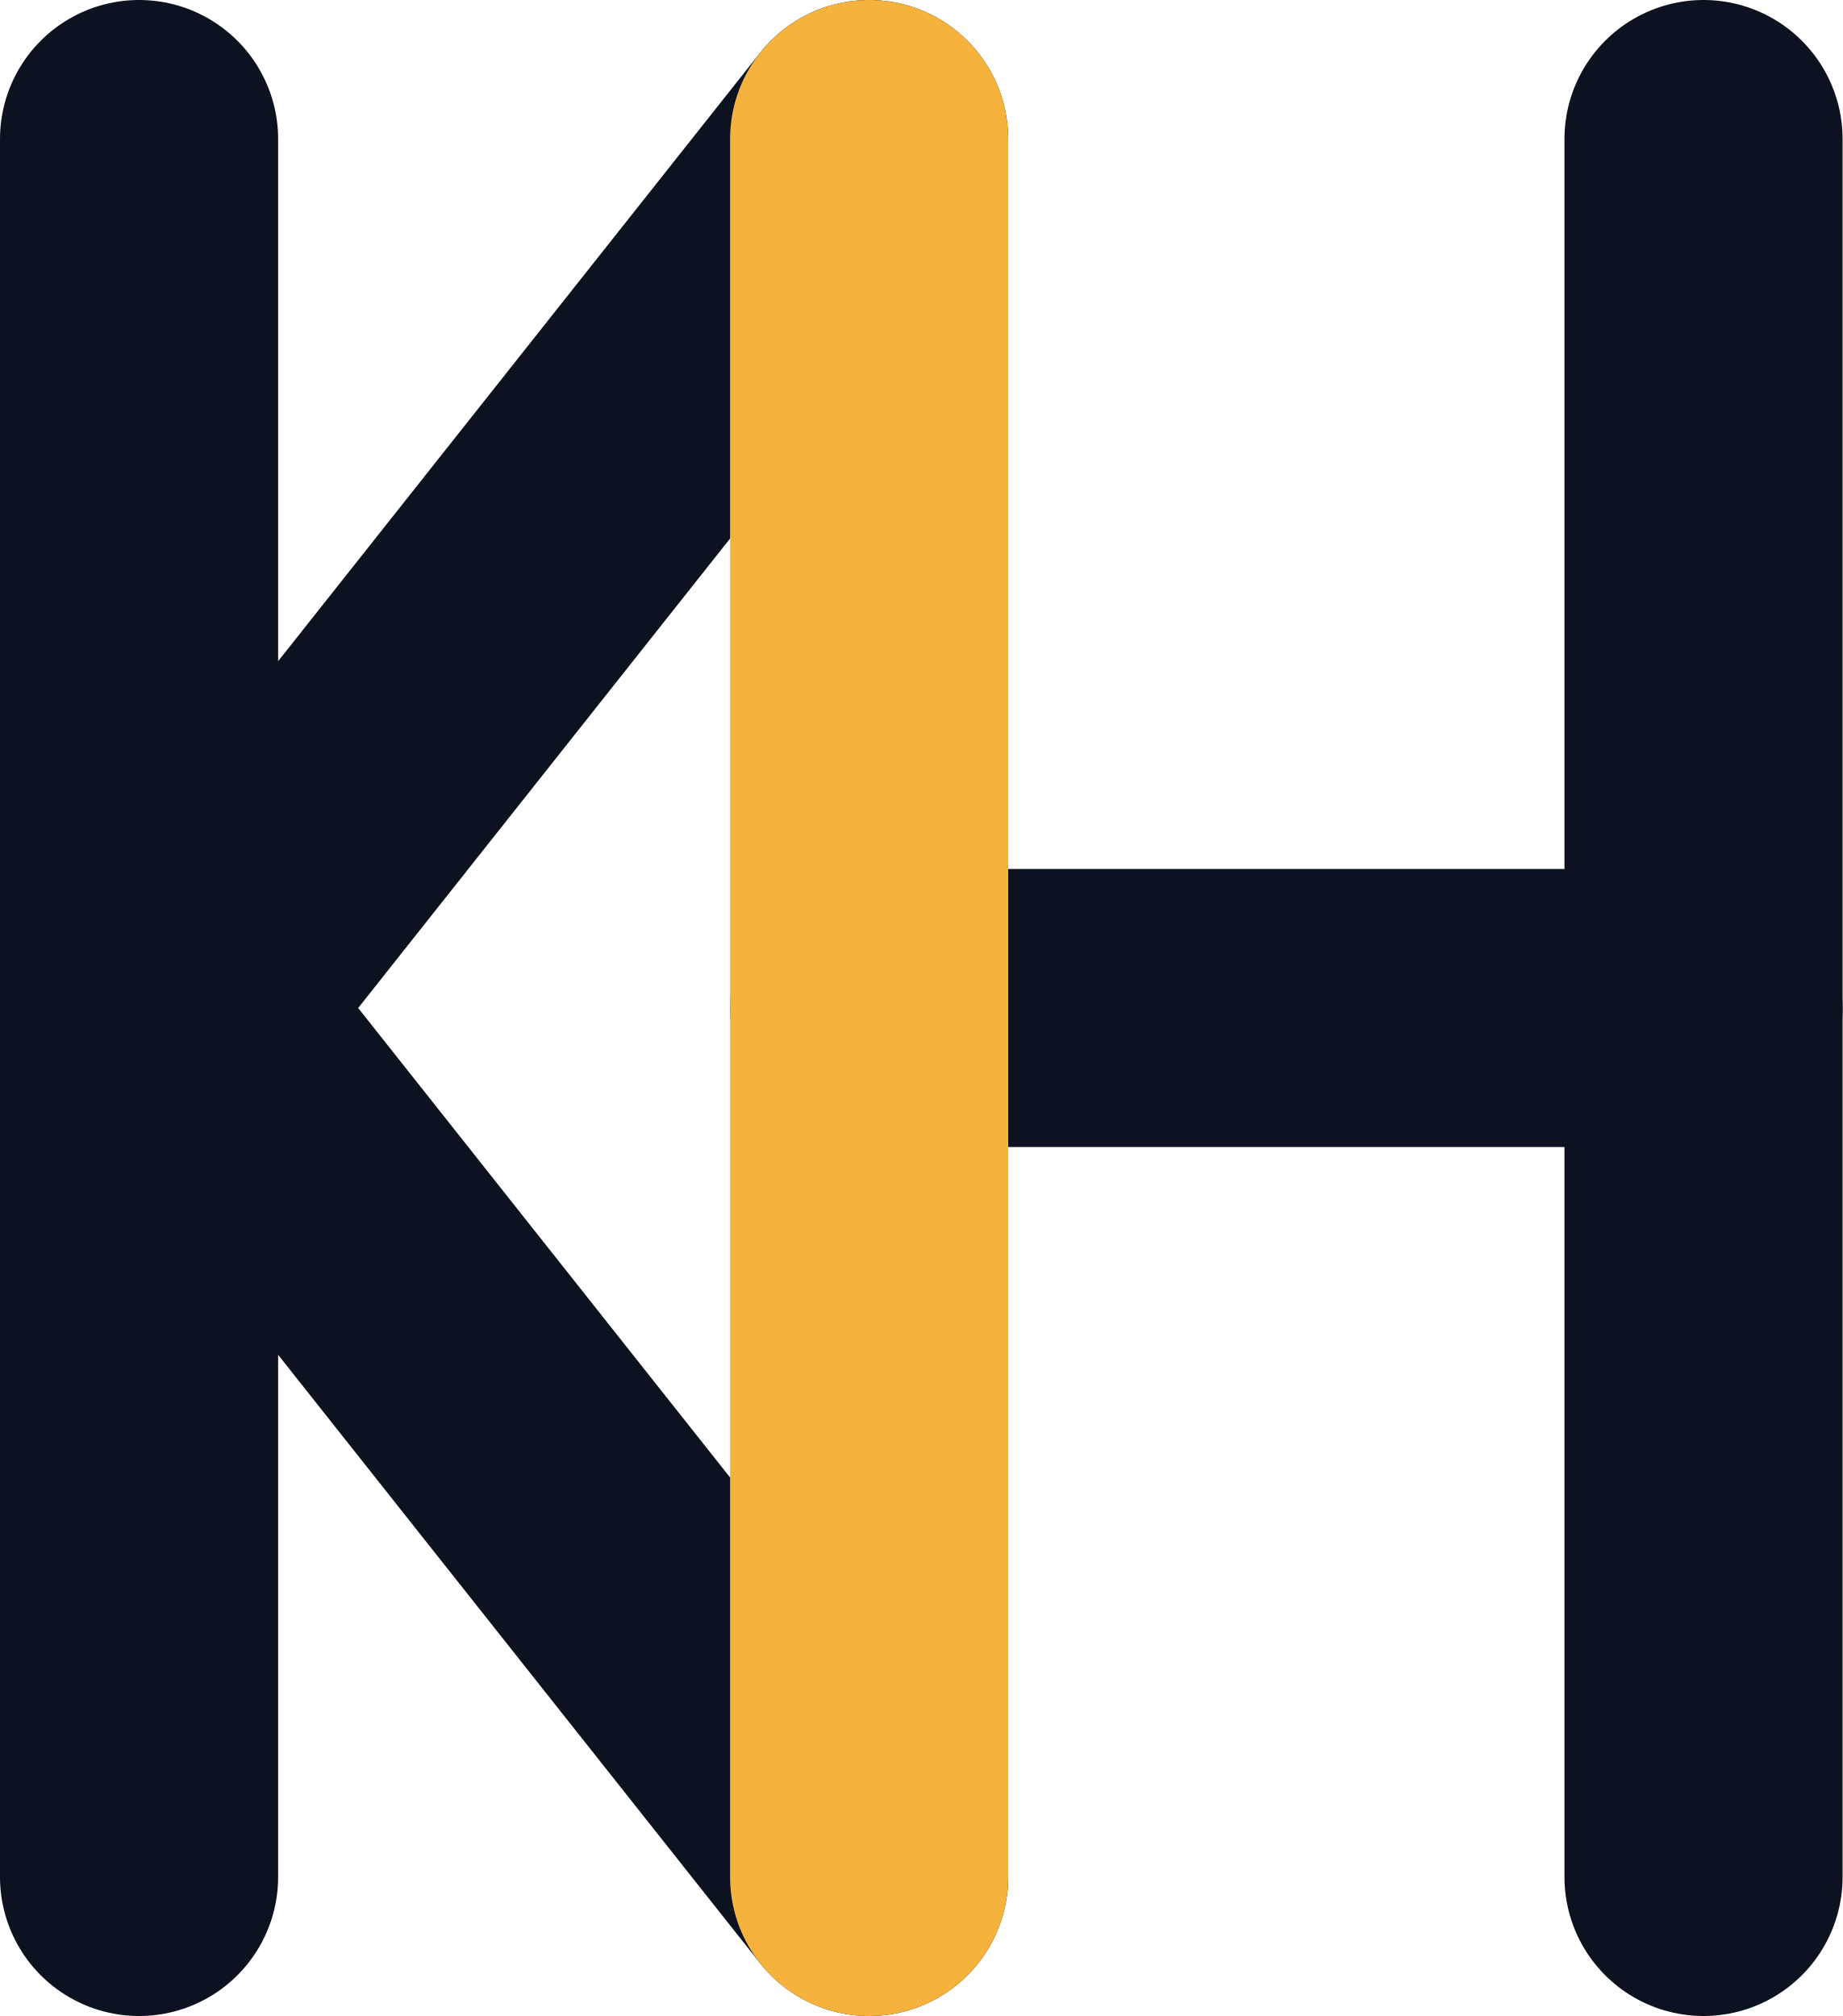
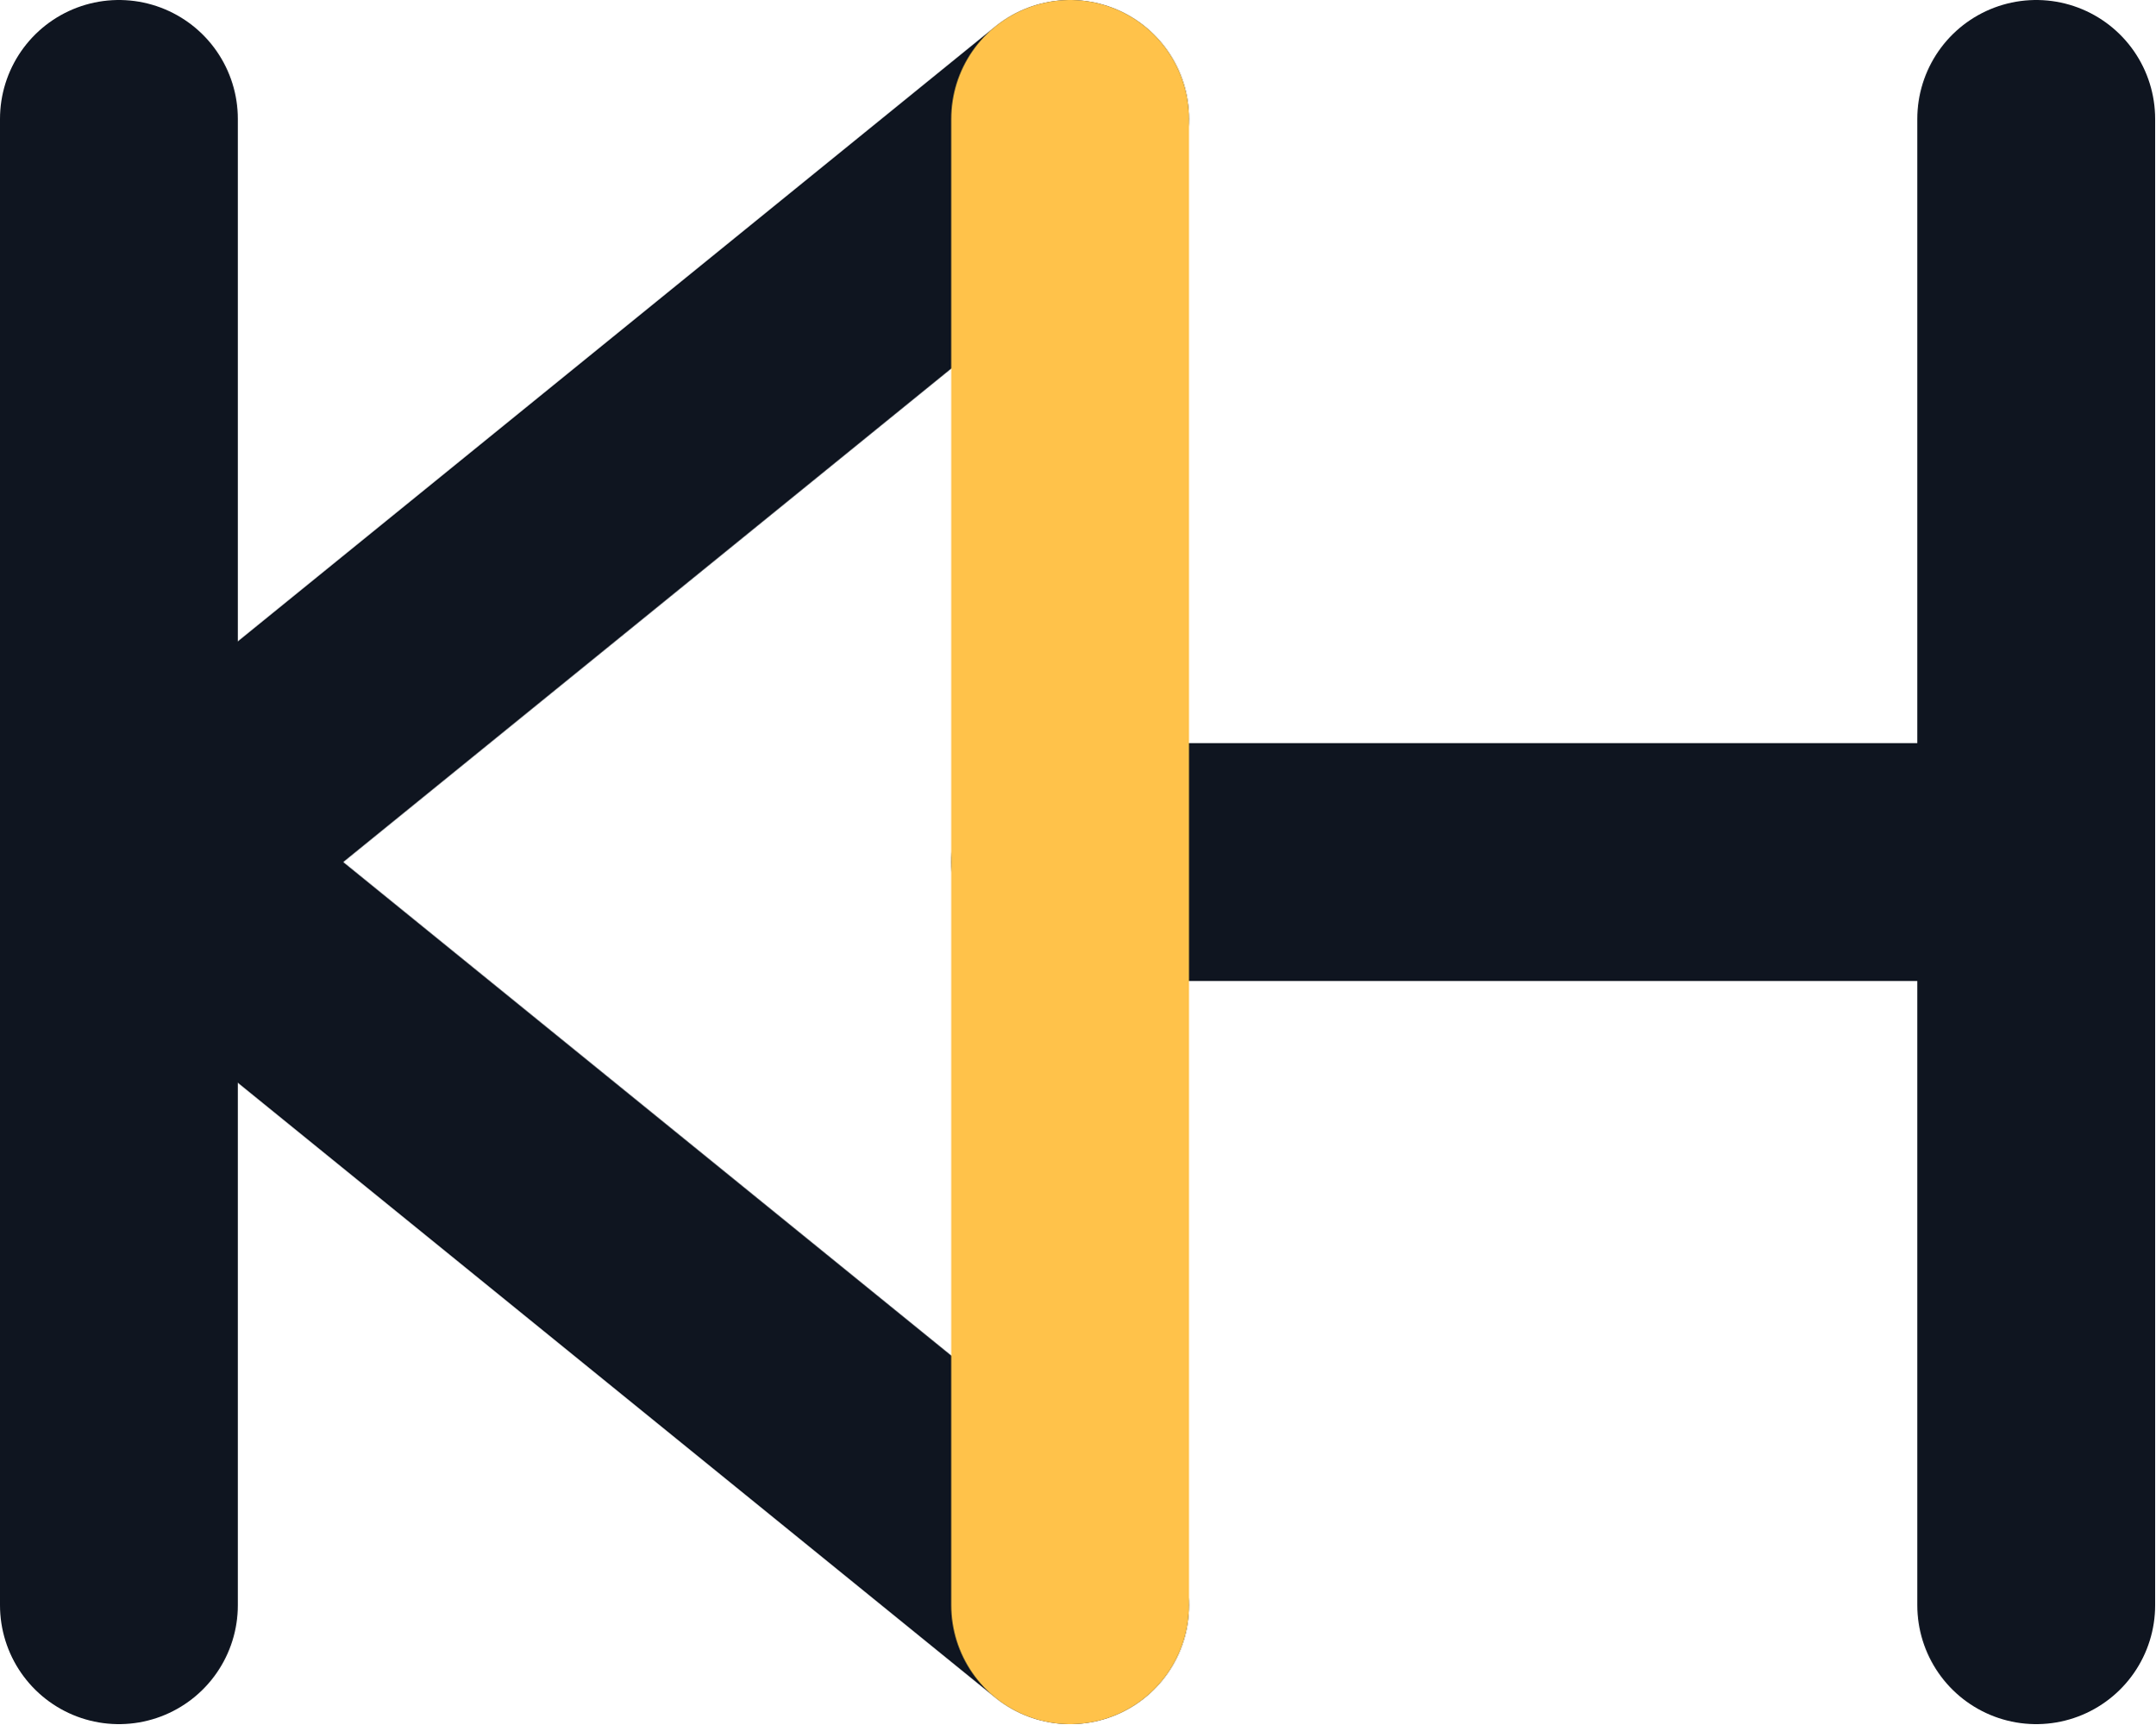
- <svg xmlns="http://www.w3.org/2000/svg" viewBox="0 -8 106 116" width="106" height="116" role="img" aria-label="KH monogram">
+ <svg xmlns="http://www.w3.org/2000/svg" viewBox="0 -8 145 116" width="145" height="116" role="img" aria-label="KH monogram">
  <g fill="none" stroke-width="16" stroke-linecap="round">
-     <path d="M8 0V100" stroke="#0D1220" />
-     <path d="M10.4 50L50 0" stroke="#0D1220" />
-     <path d="M10.4 50L50 100" stroke="#0D1220" />
-     <path d="M50 50H98" stroke="#0D1220" />
-     <path d="M98 0V100" stroke="#0D1220" />
-     <path d="M50 0V100" stroke="#F5B23C" />
+     <path d="M8 0V100" stroke="#0F1520" />
+     <path d="M10.4 50L72 0" stroke="#0F1520" />
+     <path d="M10.4 50L72 100" stroke="#0F1520" />
+     <path d="M72 50H137" stroke="#0F1520" />
+     <path d="M137 0V100" stroke="#0F1520" />
+     <path d="M72 0V100" stroke="#FFC24A" />
  </g>
</svg>
